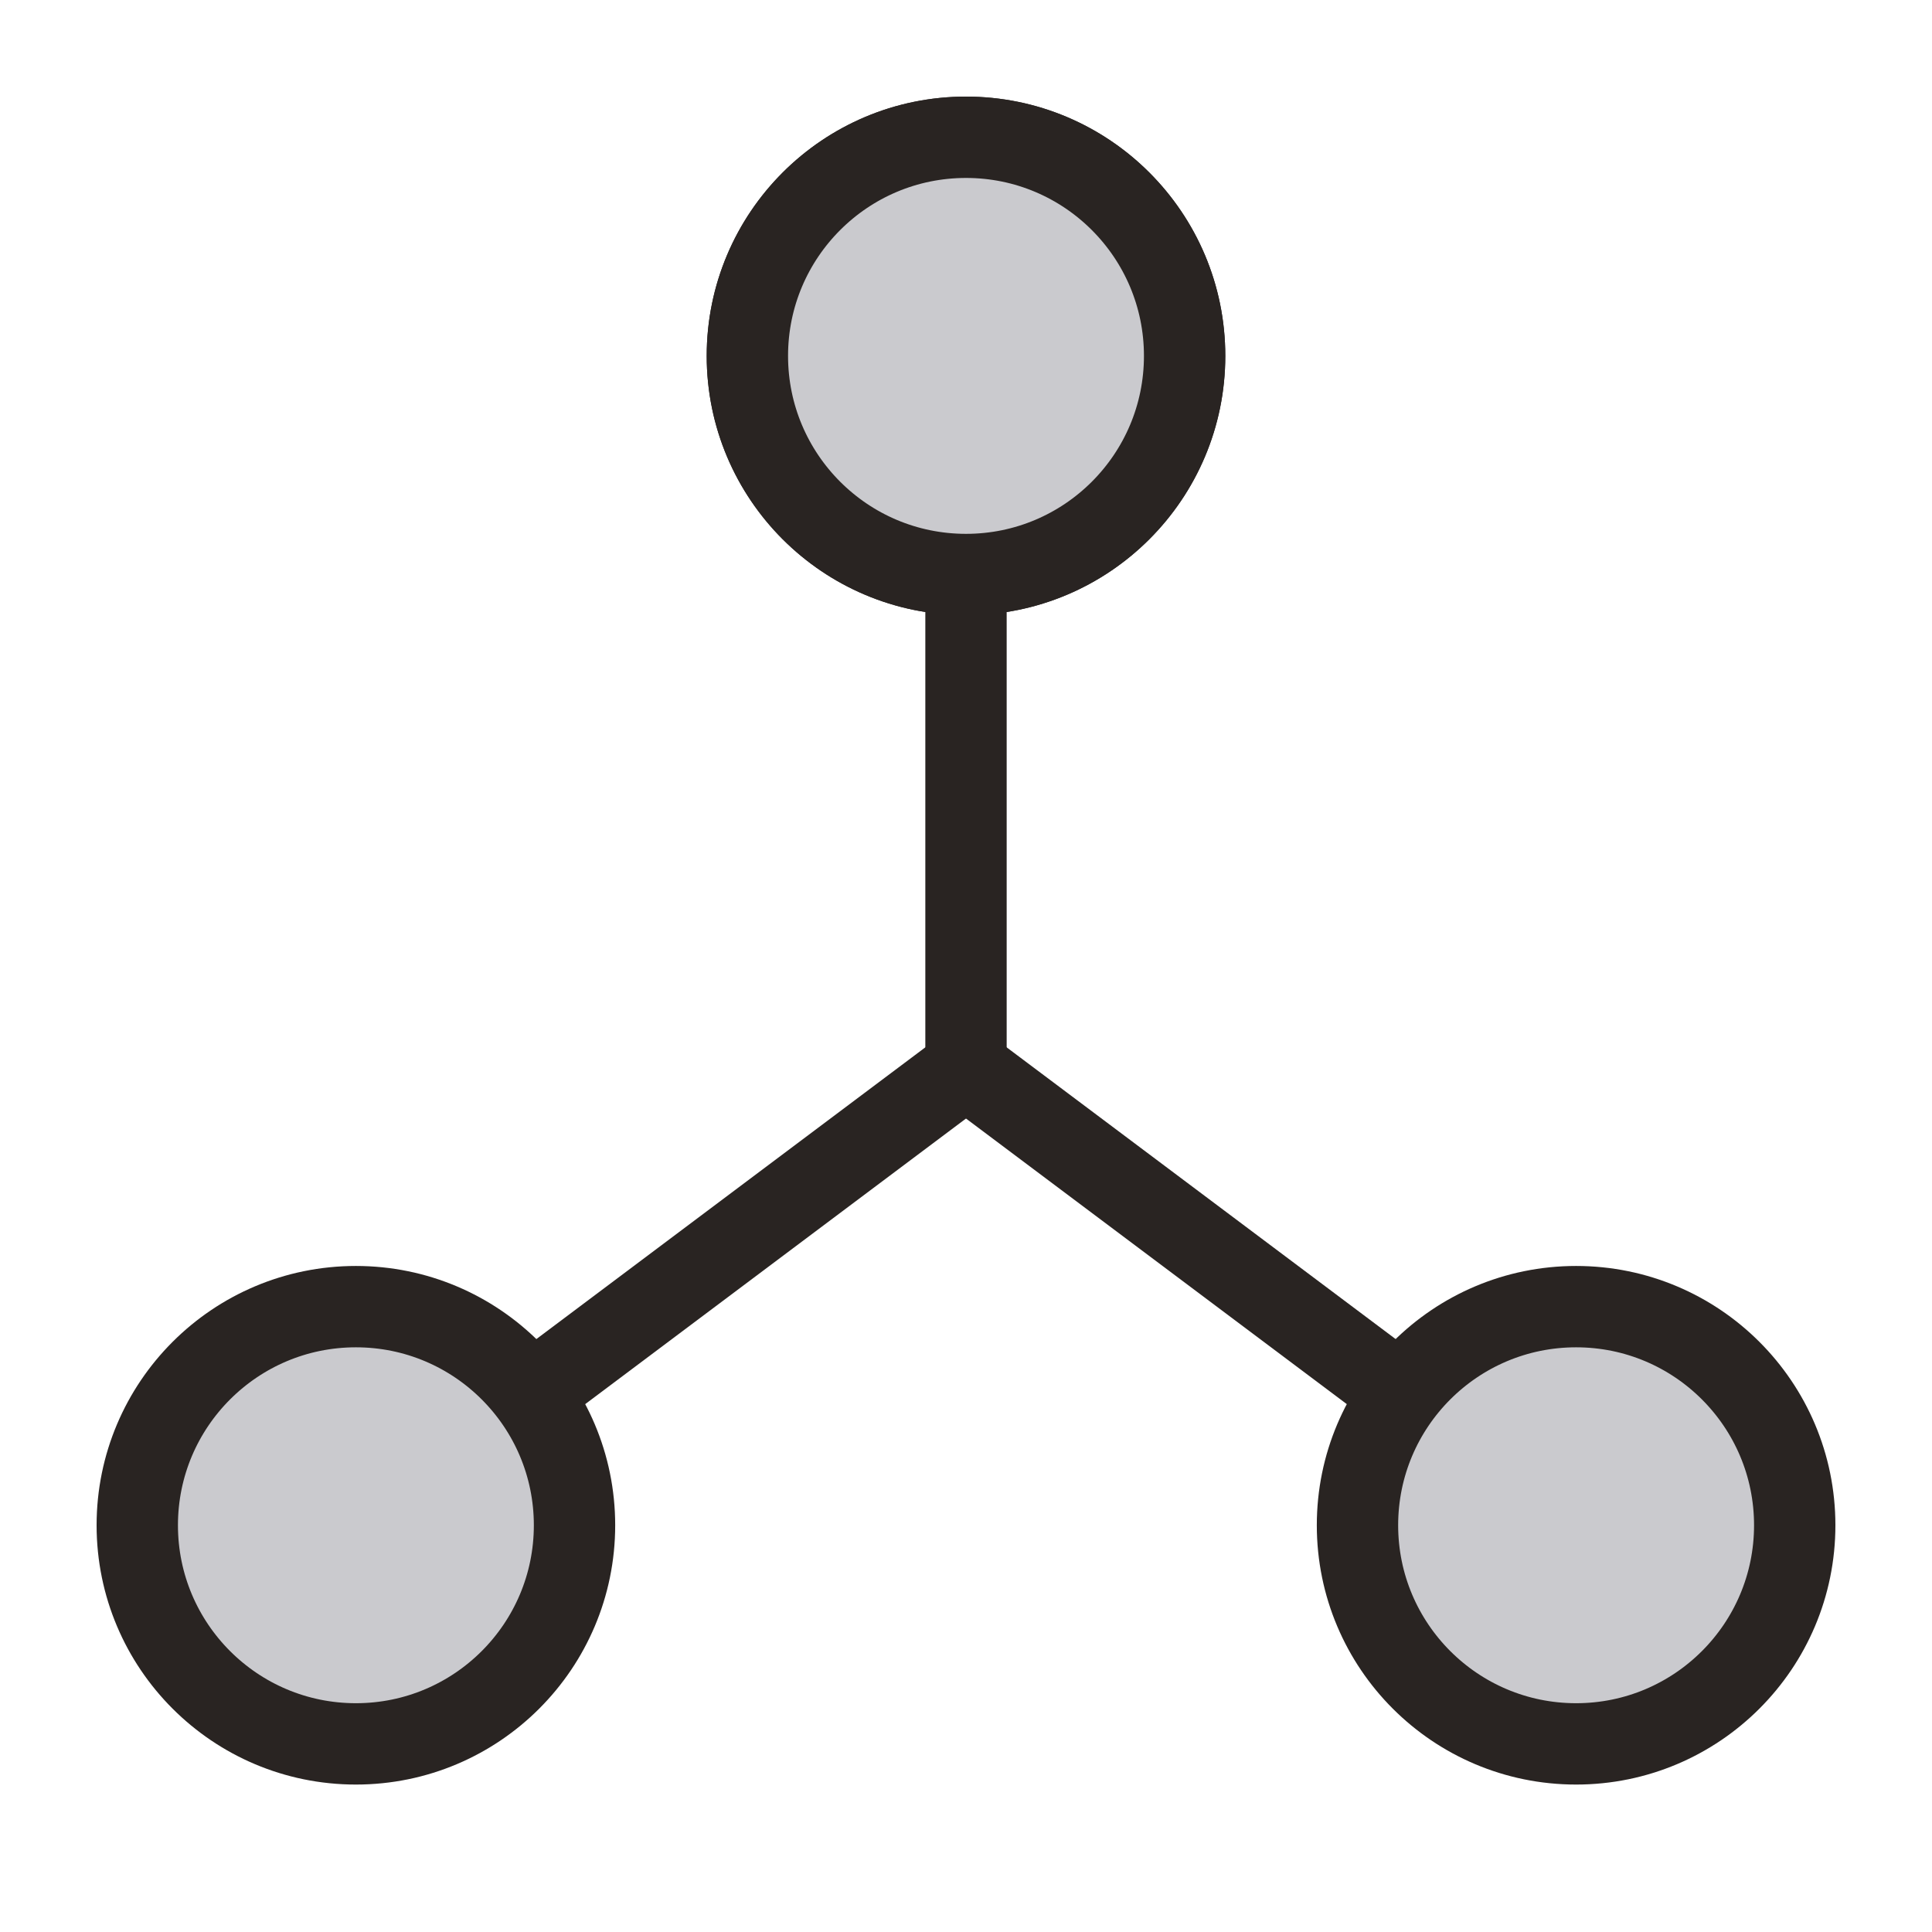
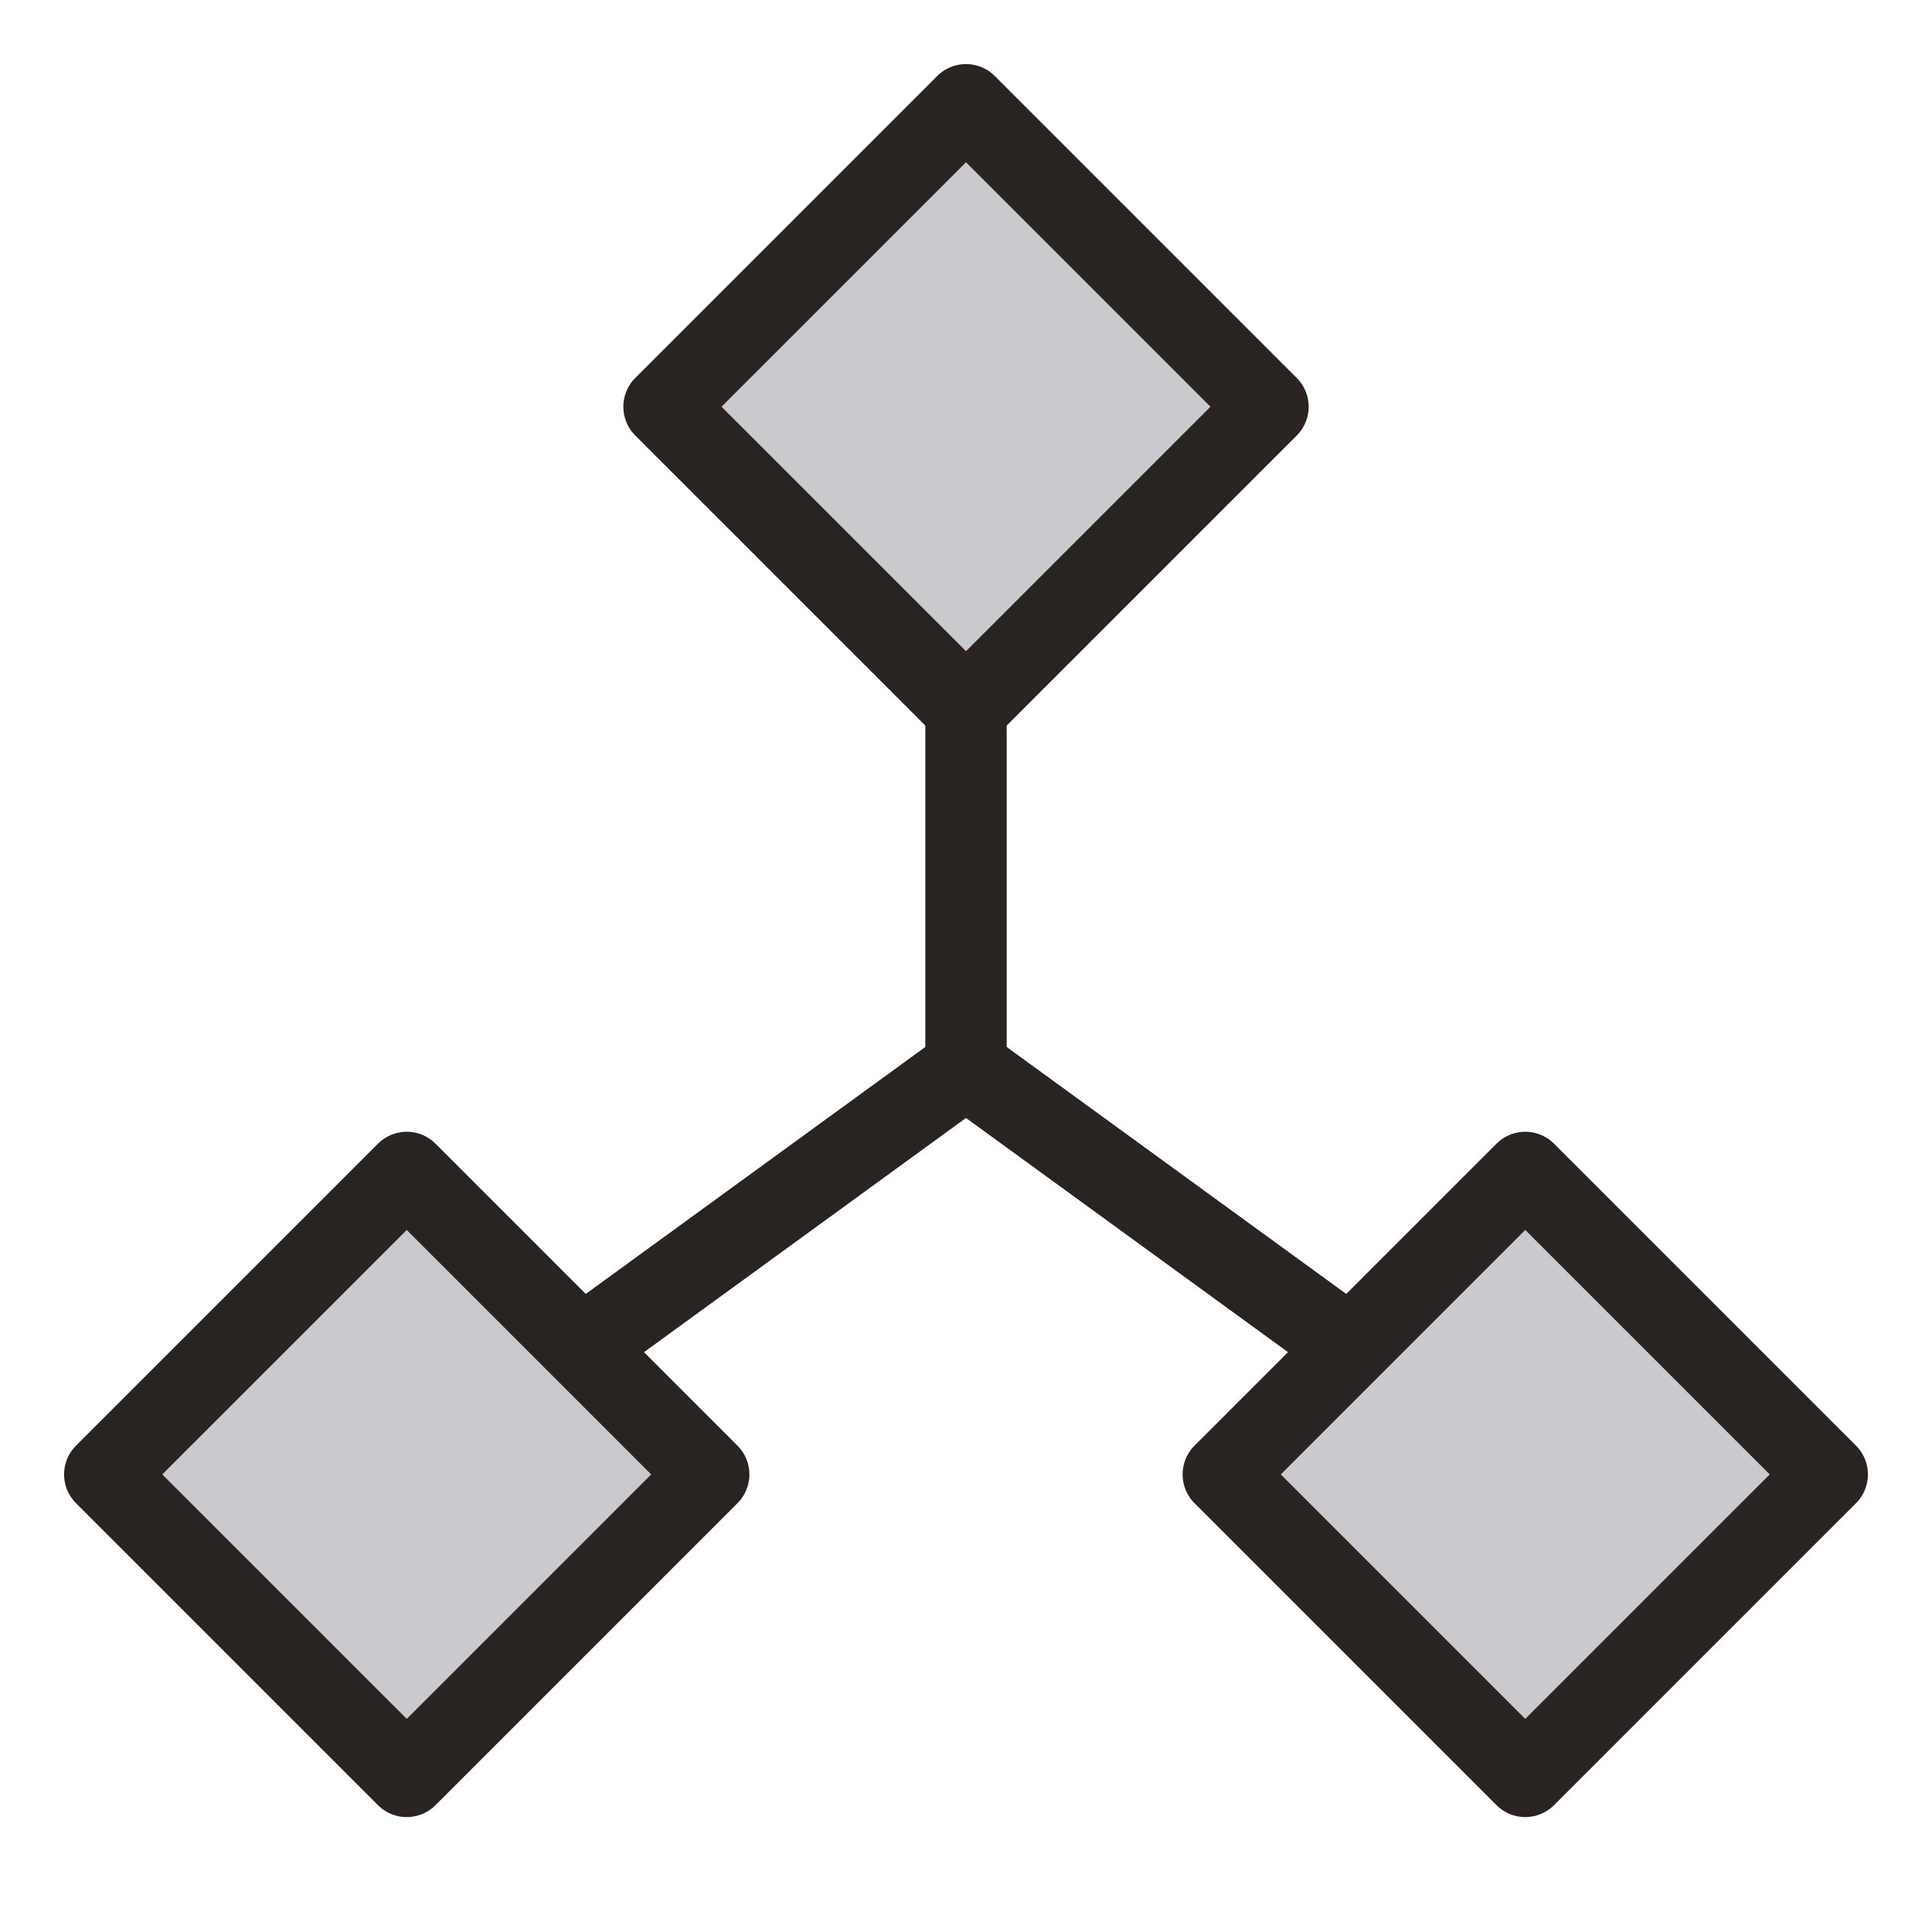
<svg xmlns="http://www.w3.org/2000/svg" version="1.1" id="svg1" width="190" height="190" viewBox="0 0 190 190" xml:space="preserve">
  <defs id="defs1" />
  <g id="g1">
-     <path style="fill:none;stroke:#292422;stroke-width:8;stroke-linecap:round;stroke-linejoin:round;stroke-dasharray:none;stroke-opacity:1;paint-order:markers fill stroke" d="M 35,150 95,105" id="path9" />
-     <path style="fill:none;stroke:#292422;stroke-width:8;stroke-linecap:round;stroke-linejoin:round;stroke-dasharray:none;stroke-opacity:1;paint-order:markers fill stroke" d="m 95,30 v 75" id="path11" />
-     <path style="fill:none;stroke:#292422;stroke-width:8;stroke-linecap:round;stroke-linejoin:round;stroke-dasharray:none;stroke-opacity:1;paint-order:markers fill stroke" d="M 155,150 95,105" id="path17" />
-     <circle style="stroke:#292422;stroke-width:8;stroke-linecap:round;stroke-linejoin:round;paint-order:markers fill stroke;stroke-dasharray:none" id="path1" cx="95" cy="35" r="21.5" />
-     <circle style="stroke:#292422;stroke-width:8;stroke-linecap:round;stroke-linejoin:round;paint-order:markers fill stroke;fill:#cacace;fill-opacity:1;stroke-dasharray:none" id="circle1" cx="95" cy="35" r="21.5" />
-     <circle style="stroke:#292422;stroke-width:8;stroke-linecap:round;stroke-linejoin:round;paint-order:markers fill stroke;fill:#cacace;fill-opacity:1;stroke-dasharray:none" id="circle2" cx="35" cy="150" r="21.5" />
-     <circle style="fill:#cacace;stroke:#292422;stroke-width:8;stroke-linecap:round;stroke-linejoin:round;paint-order:markers fill stroke;fill-opacity:1;stroke-dasharray:none" id="circle3" cx="155" cy="150" r="21.5" />
+     <path style="fill:none;stroke:#292422;stroke-width:8;stroke-linecap:round;stroke-linejoin:round;stroke-dasharray:none;stroke-opacity:1;paint-order:markers fill stroke" d="M 40,145 95,105" id="path9" />
+     <path style="fill:none;stroke:#292422;stroke-width:8;stroke-linecap:round;stroke-linejoin:round;stroke-dasharray:none;stroke-opacity:1;paint-order:markers fill stroke" d="m 95,40 v 65" id="path11" />
+     <path style="fill:none;stroke:#292422;stroke-width:8;stroke-linecap:round;stroke-linejoin:round;stroke-dasharray:none;stroke-opacity:1;paint-order:markers fill stroke" d="M 150,145 95,105" id="path17" />
+     <rect style="fill:#cacace;fill-opacity:1;fill-rule:evenodd;stroke:#292422;stroke-width:8;stroke-linecap:round;stroke-linejoin:round" id="rect1" width="42" height="42" x="74.459" y="-59.891" transform="rotate(45)" />
+     <rect style="fill:#cacace;fill-opacity:1;fill-rule:evenodd;stroke:#292422;stroke-width:8;stroke-linecap:round;stroke-linejoin:round" id="rect2" width="42" height="42" x="187.596" y="-24.536" transform="rotate(45)" />
+     <rect style="fill:#cacace;fill-opacity:1;fill-rule:evenodd;stroke:#292422;stroke-width:8;stroke-linecap:round;stroke-linejoin:round" id="rect3" width="42" height="42" x="109.815" y="53.246" transform="rotate(45)" />
  </g>
</svg>
